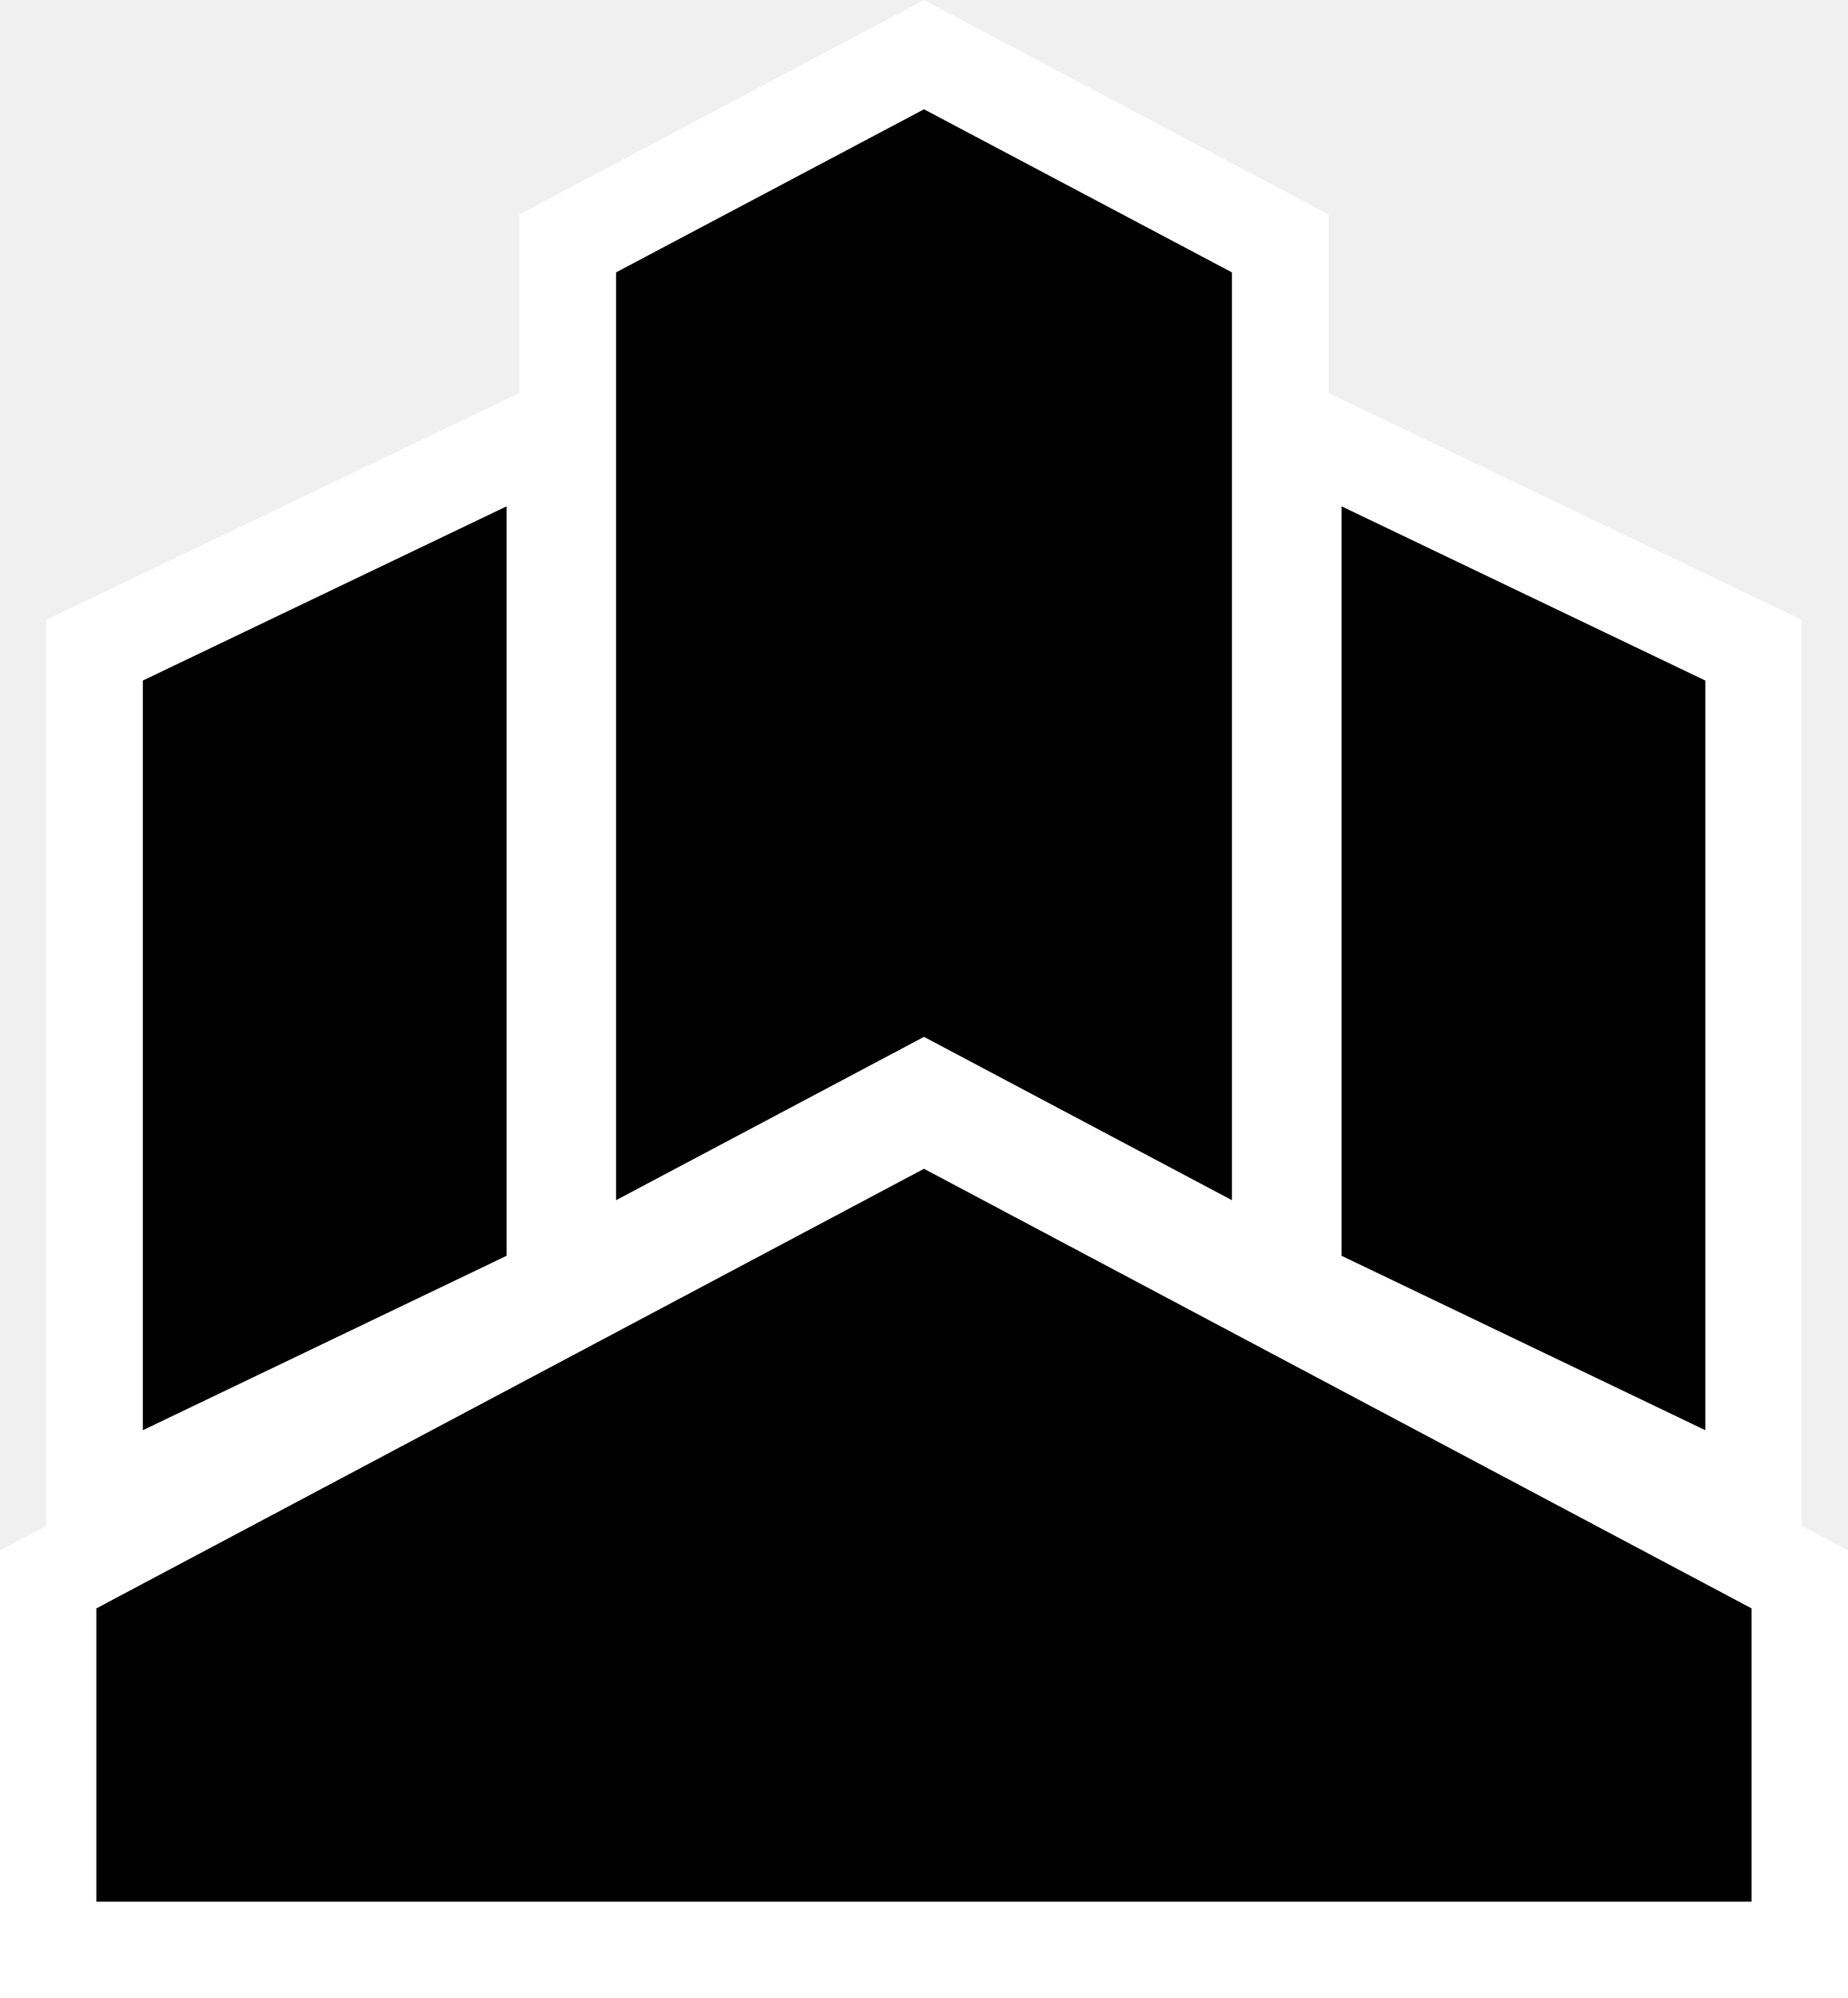
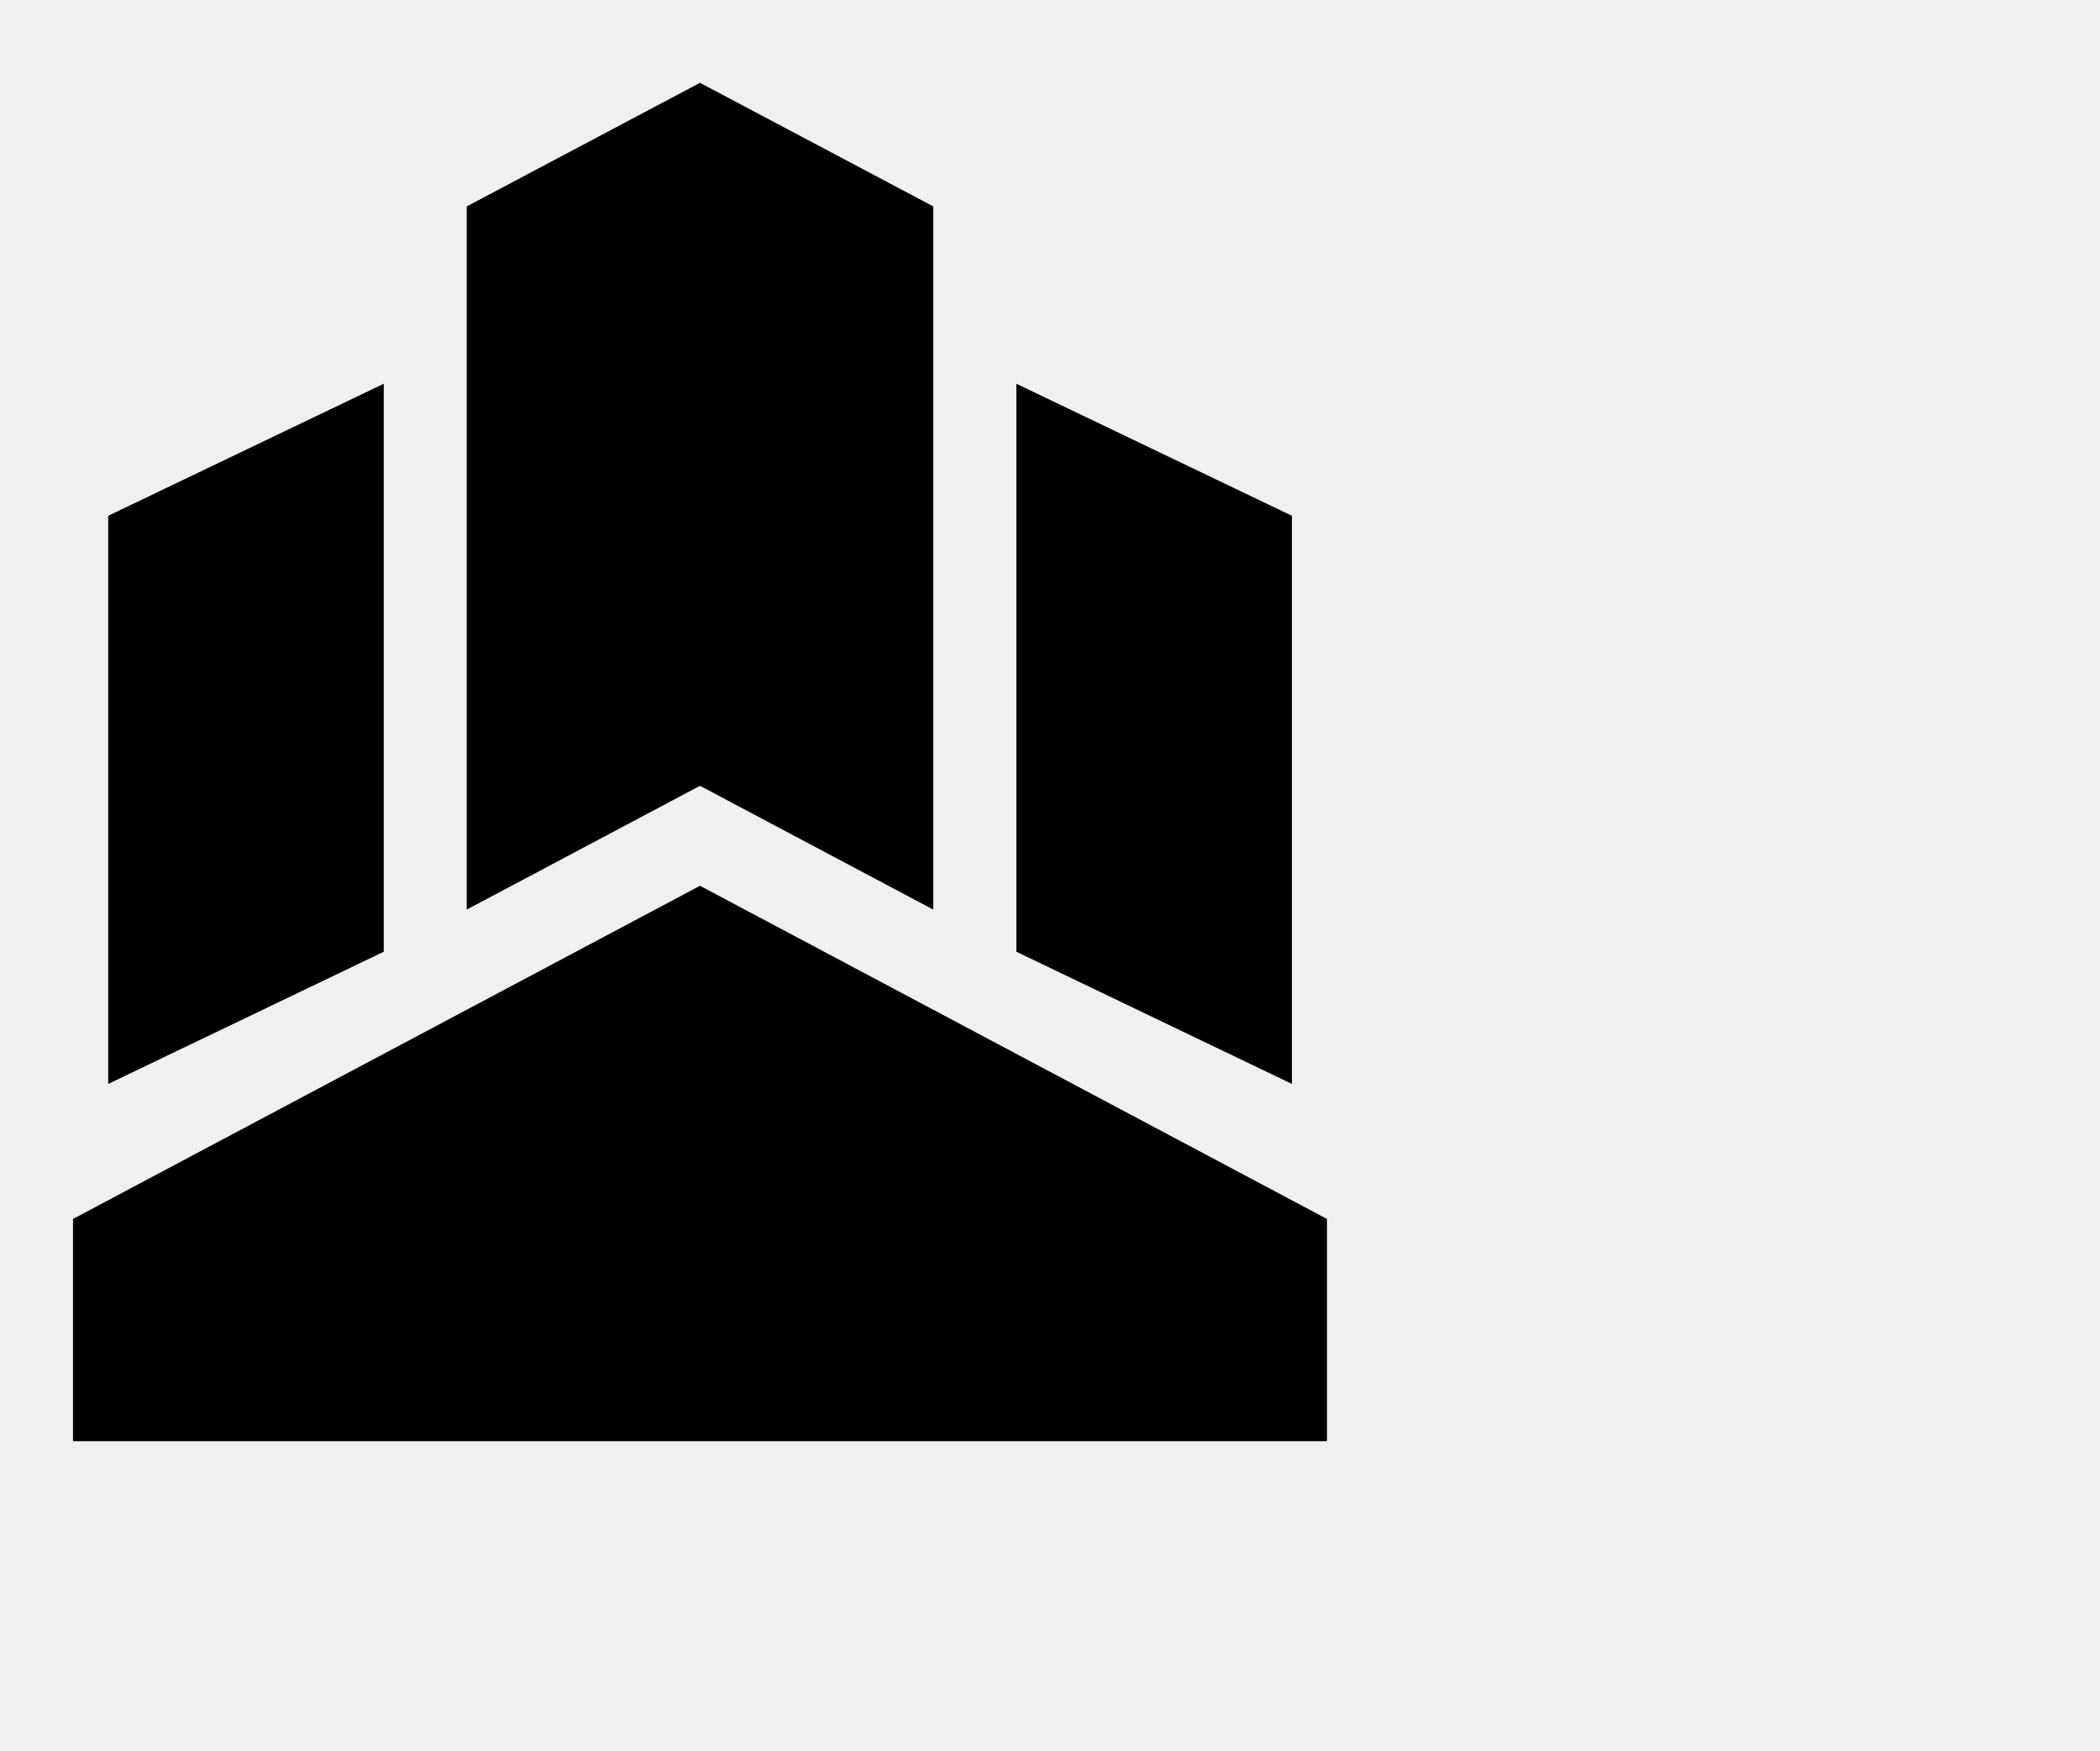
- <svg xmlns="http://www.w3.org/2000/svg" version="1.1" width="600" height="648.789" id="svg6206">
+ <svg xmlns="http://www.w3.org/2000/svg" version="1.1" width="900" height="750" id="svg6206">
  <defs id="defs6208" />
-   <path d="m 600,648.789 -600,0 0,-145.345 15.003,-7.98 0,-294.177 153.649,-73.67 0,-57.986 L 300,0 l 131.331,69.631 0,57.986 153.649,73.67 0,294.177 15.019,7.98 0,145.345 z" id="path704" style="fill:#ffffff;fill-opacity:1;fill-rule:nonzero;stroke:none" />
+   <path d="m 600,648.789 -600,0 0,-145.345 15.003,-7.98 0,-294.177 153.649,-73.67 0,-57.986 L 300,0 l 131.331,69.631 0,57.986 153.649,73.67 0,294.177 15.019,7.98 0,145.345 z" id="path704" style="fill:#ffffff;fill-opacity:0;fill-rule:nonzero;stroke:none" />
  <path d="m 553.676,464.419 0,-243.426 -118.096,-56.574 0,243.361 118.096,56.639 z m -389.208,-56.639 0,-243.361 -118.096,56.574 0,243.426 118.096,-56.639 z M 300,35.489 l -99.978,52.957 0,301.281 L 300,336.689 l 99.978,53.038 0,-301.281 L 300,35.489 z m -268.712,582.012 0,-95.226 L 300,379.525 l 268.696,142.75 0,95.226 -537.408,0 z" id="path706" style="fill:#000000;fill-opacity:1;fill-rule:nonzero;stroke:none" />
</svg>
